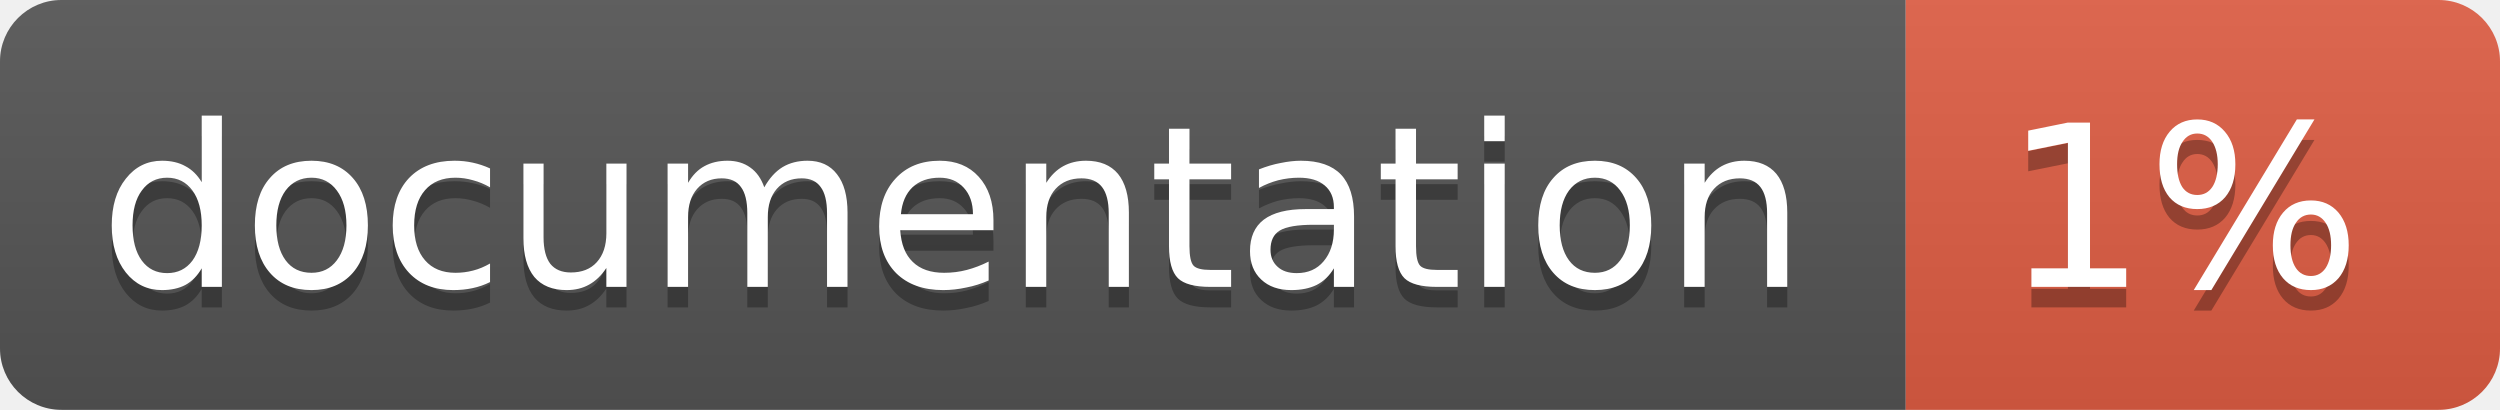
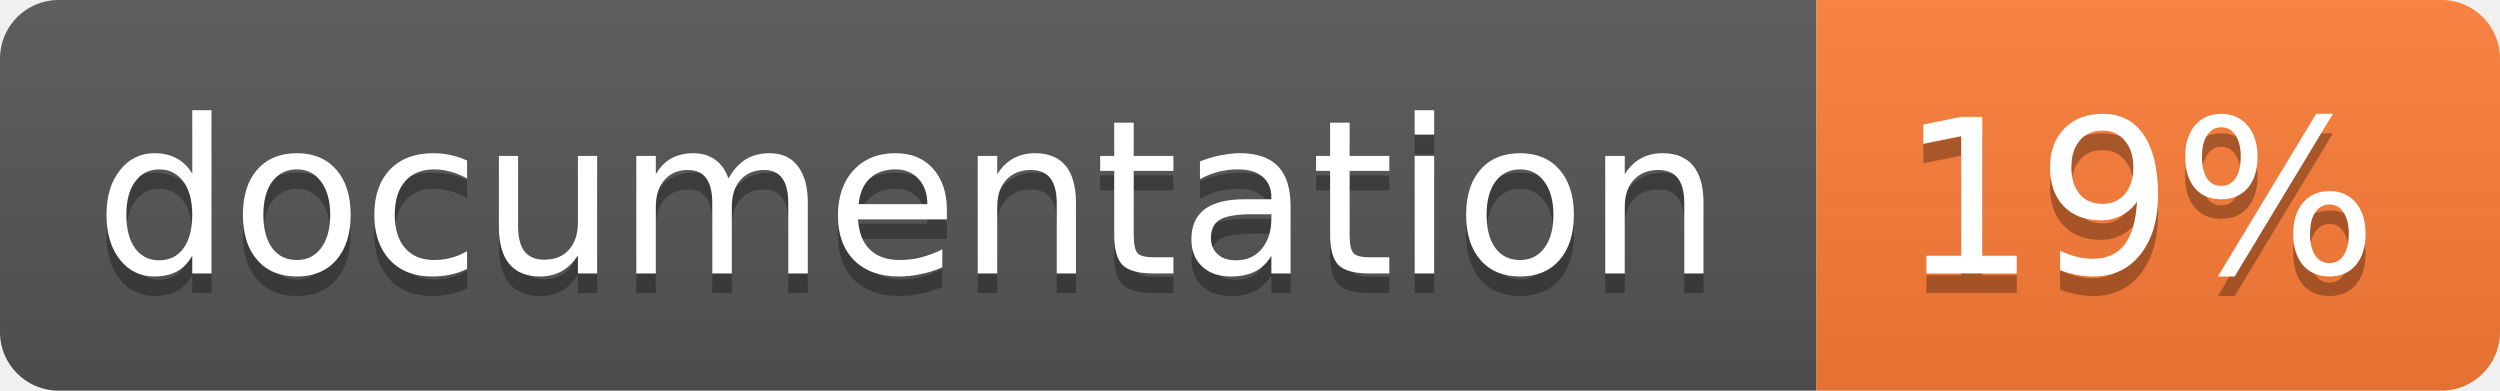
- <svg xmlns="http://www.w3.org/2000/svg" width="122" height="20">
+ <svg xmlns="http://www.w3.org/2000/svg" width="128" height="20">
  <linearGradient id="b" x2="0" y2="100%">
    <stop offset="0" stop-color="#bbb" stop-opacity=".1" />
    <stop offset="1" stop-opacity=".1" />
  </linearGradient>
  <clipPath id="a">
-     <rect width="122" height="20" rx="3" fill="#fff" />
+     <rect width="128" height="20" rx="3" fill="#fff" />
  </clipPath>
  <g clip-path="url(#a)">
    <path fill="#555" d="M0 0h93v20H0z" />
-     <path fill="#e05d44" d="M93 0h29v20H93z" />
-     <path fill="url(#b)" d="M0 0h122v20H0z" />
+     <path fill="#fe7d37" d="M93 0h35v20H93z" />
+     <path fill="url(#b)" d="M0 0h128v20H0z" />
  </g>
  <g fill="#fff" text-anchor="middle" font-family="DejaVu Sans,Verdana,Geneva,sans-serif" font-size="11">
    <text x="46.5" y="15" fill="#010101" fill-opacity=".3">documentation</text>
    <text x="46.5" y="14">documentation</text>
-     <text x="106.5" y="15" fill="#010101" fill-opacity=".3">1%</text>
-     <text x="106.5" y="14">1%</text>
+     <text x="109.5" y="15" fill="#010101" fill-opacity=".3">19%</text>
+     <text x="109.5" y="14">19%</text>
  </g>
</svg>
